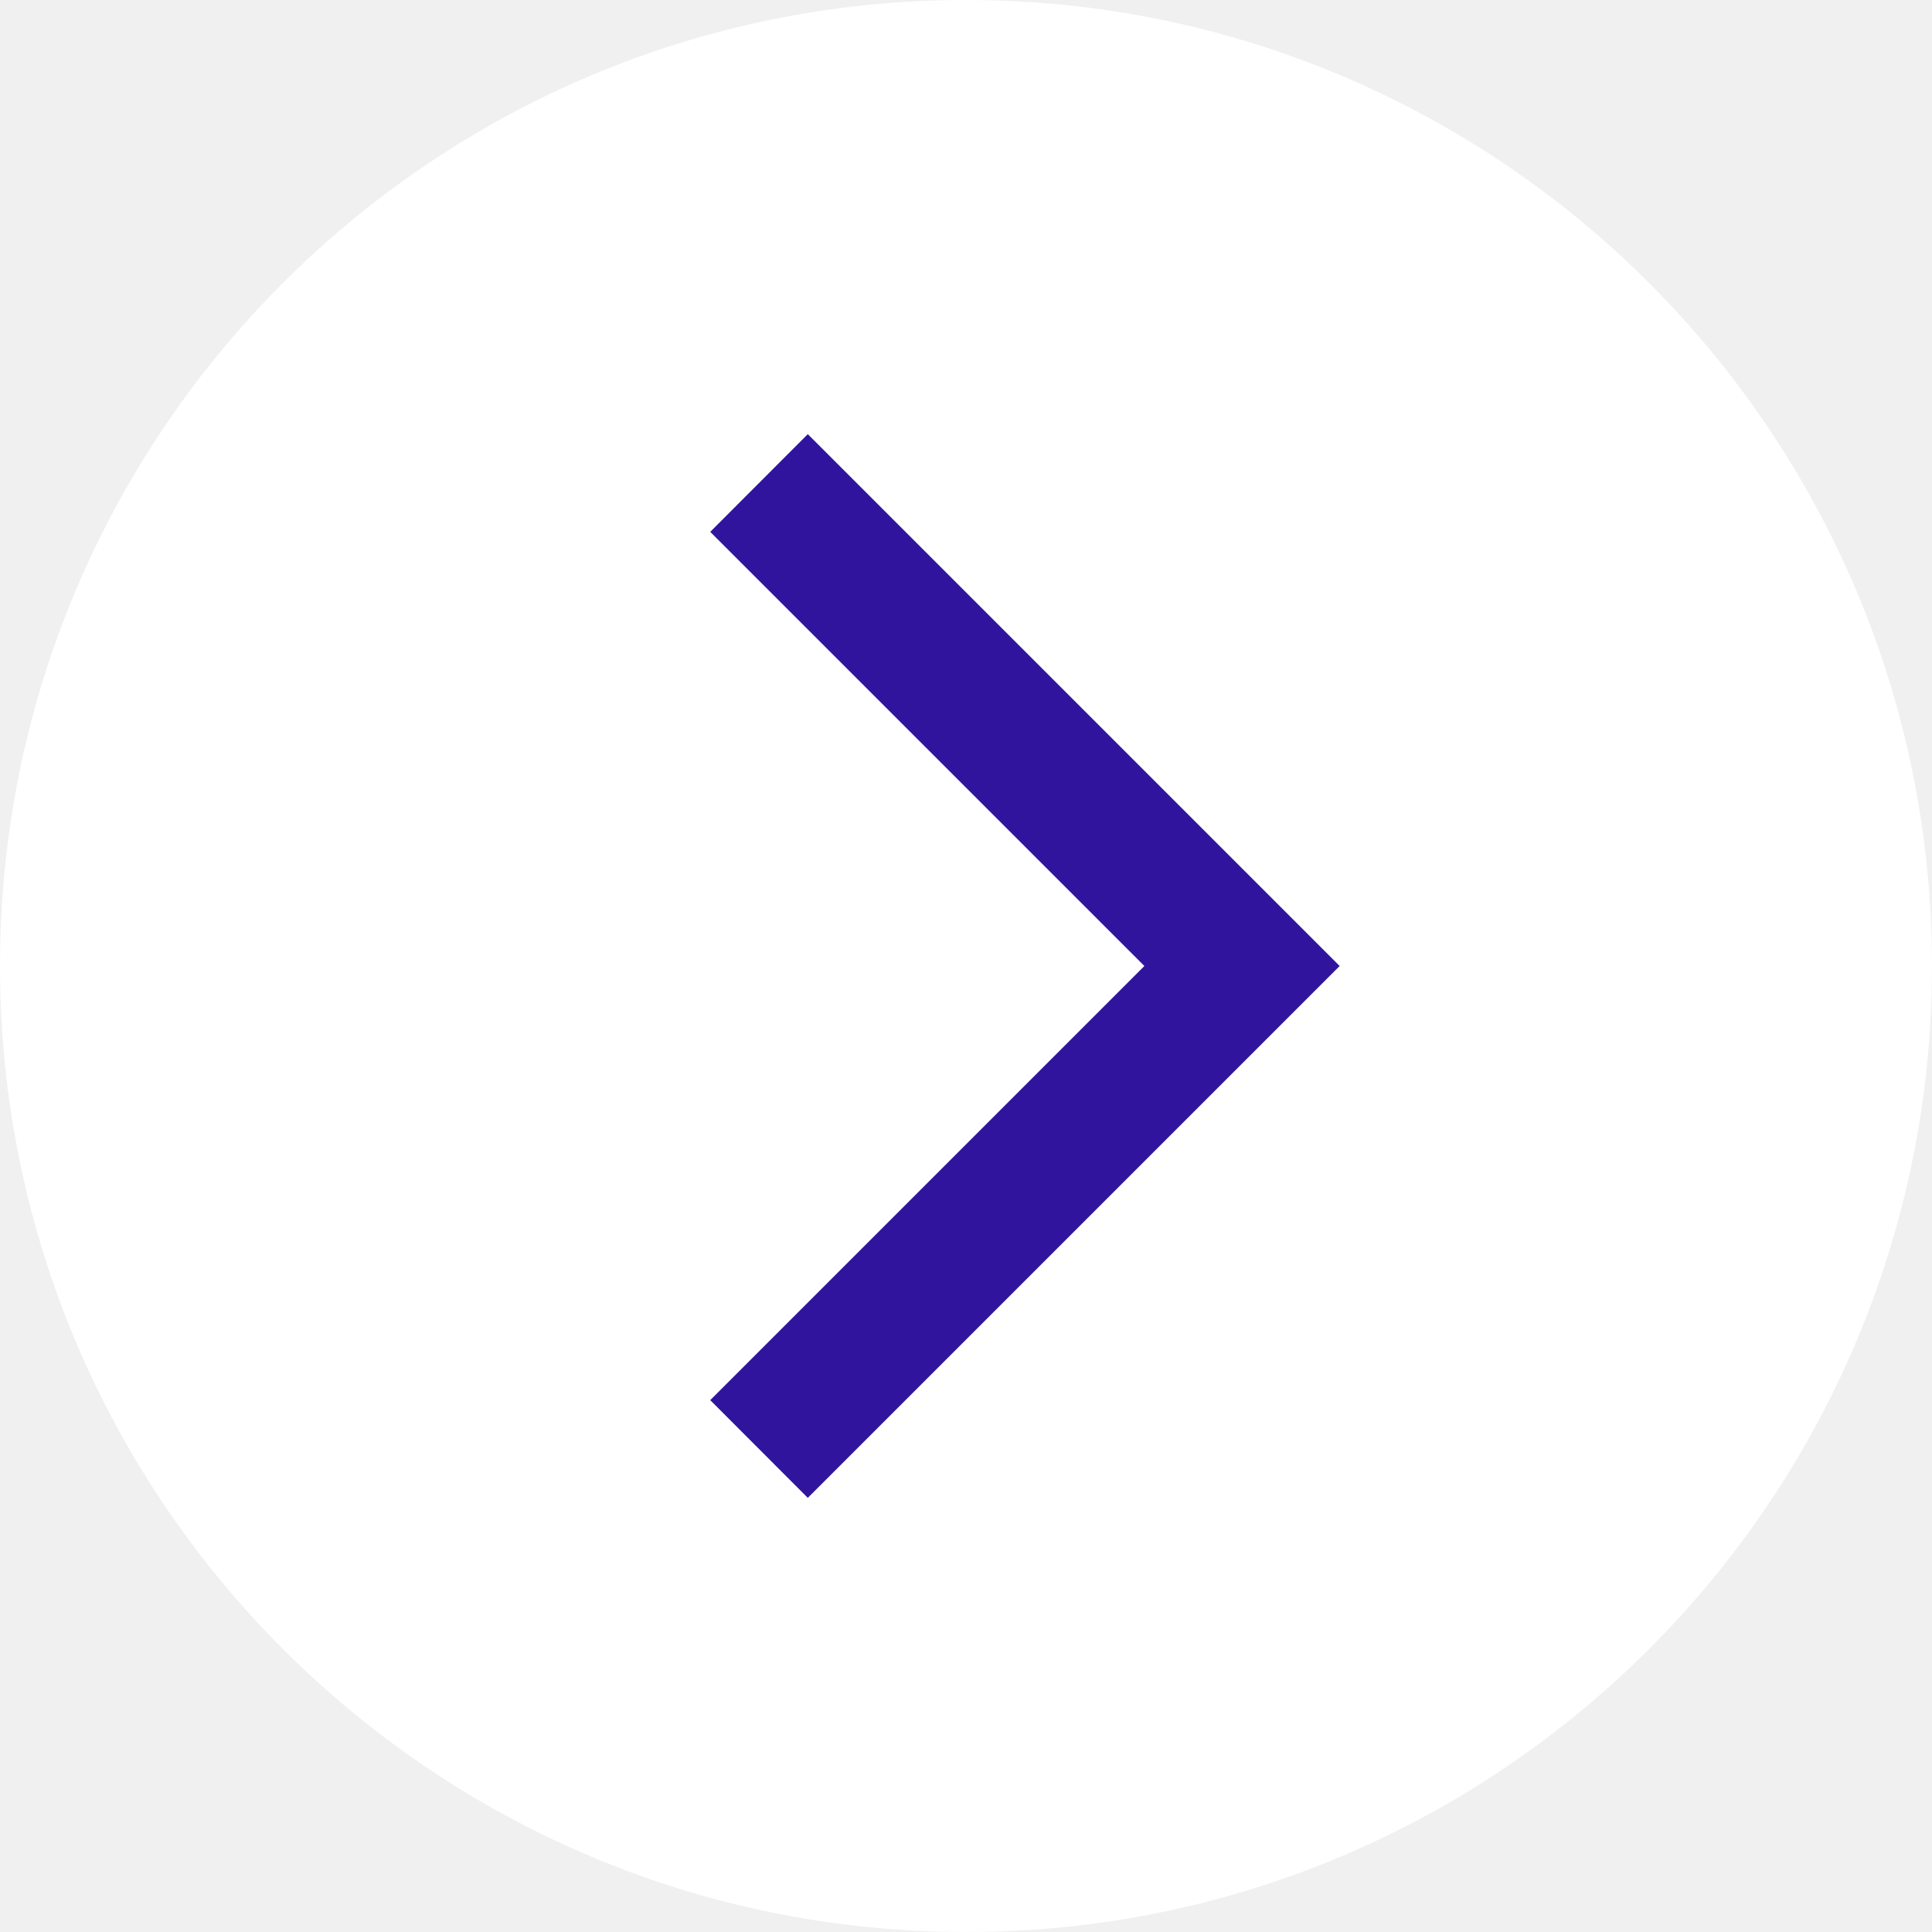
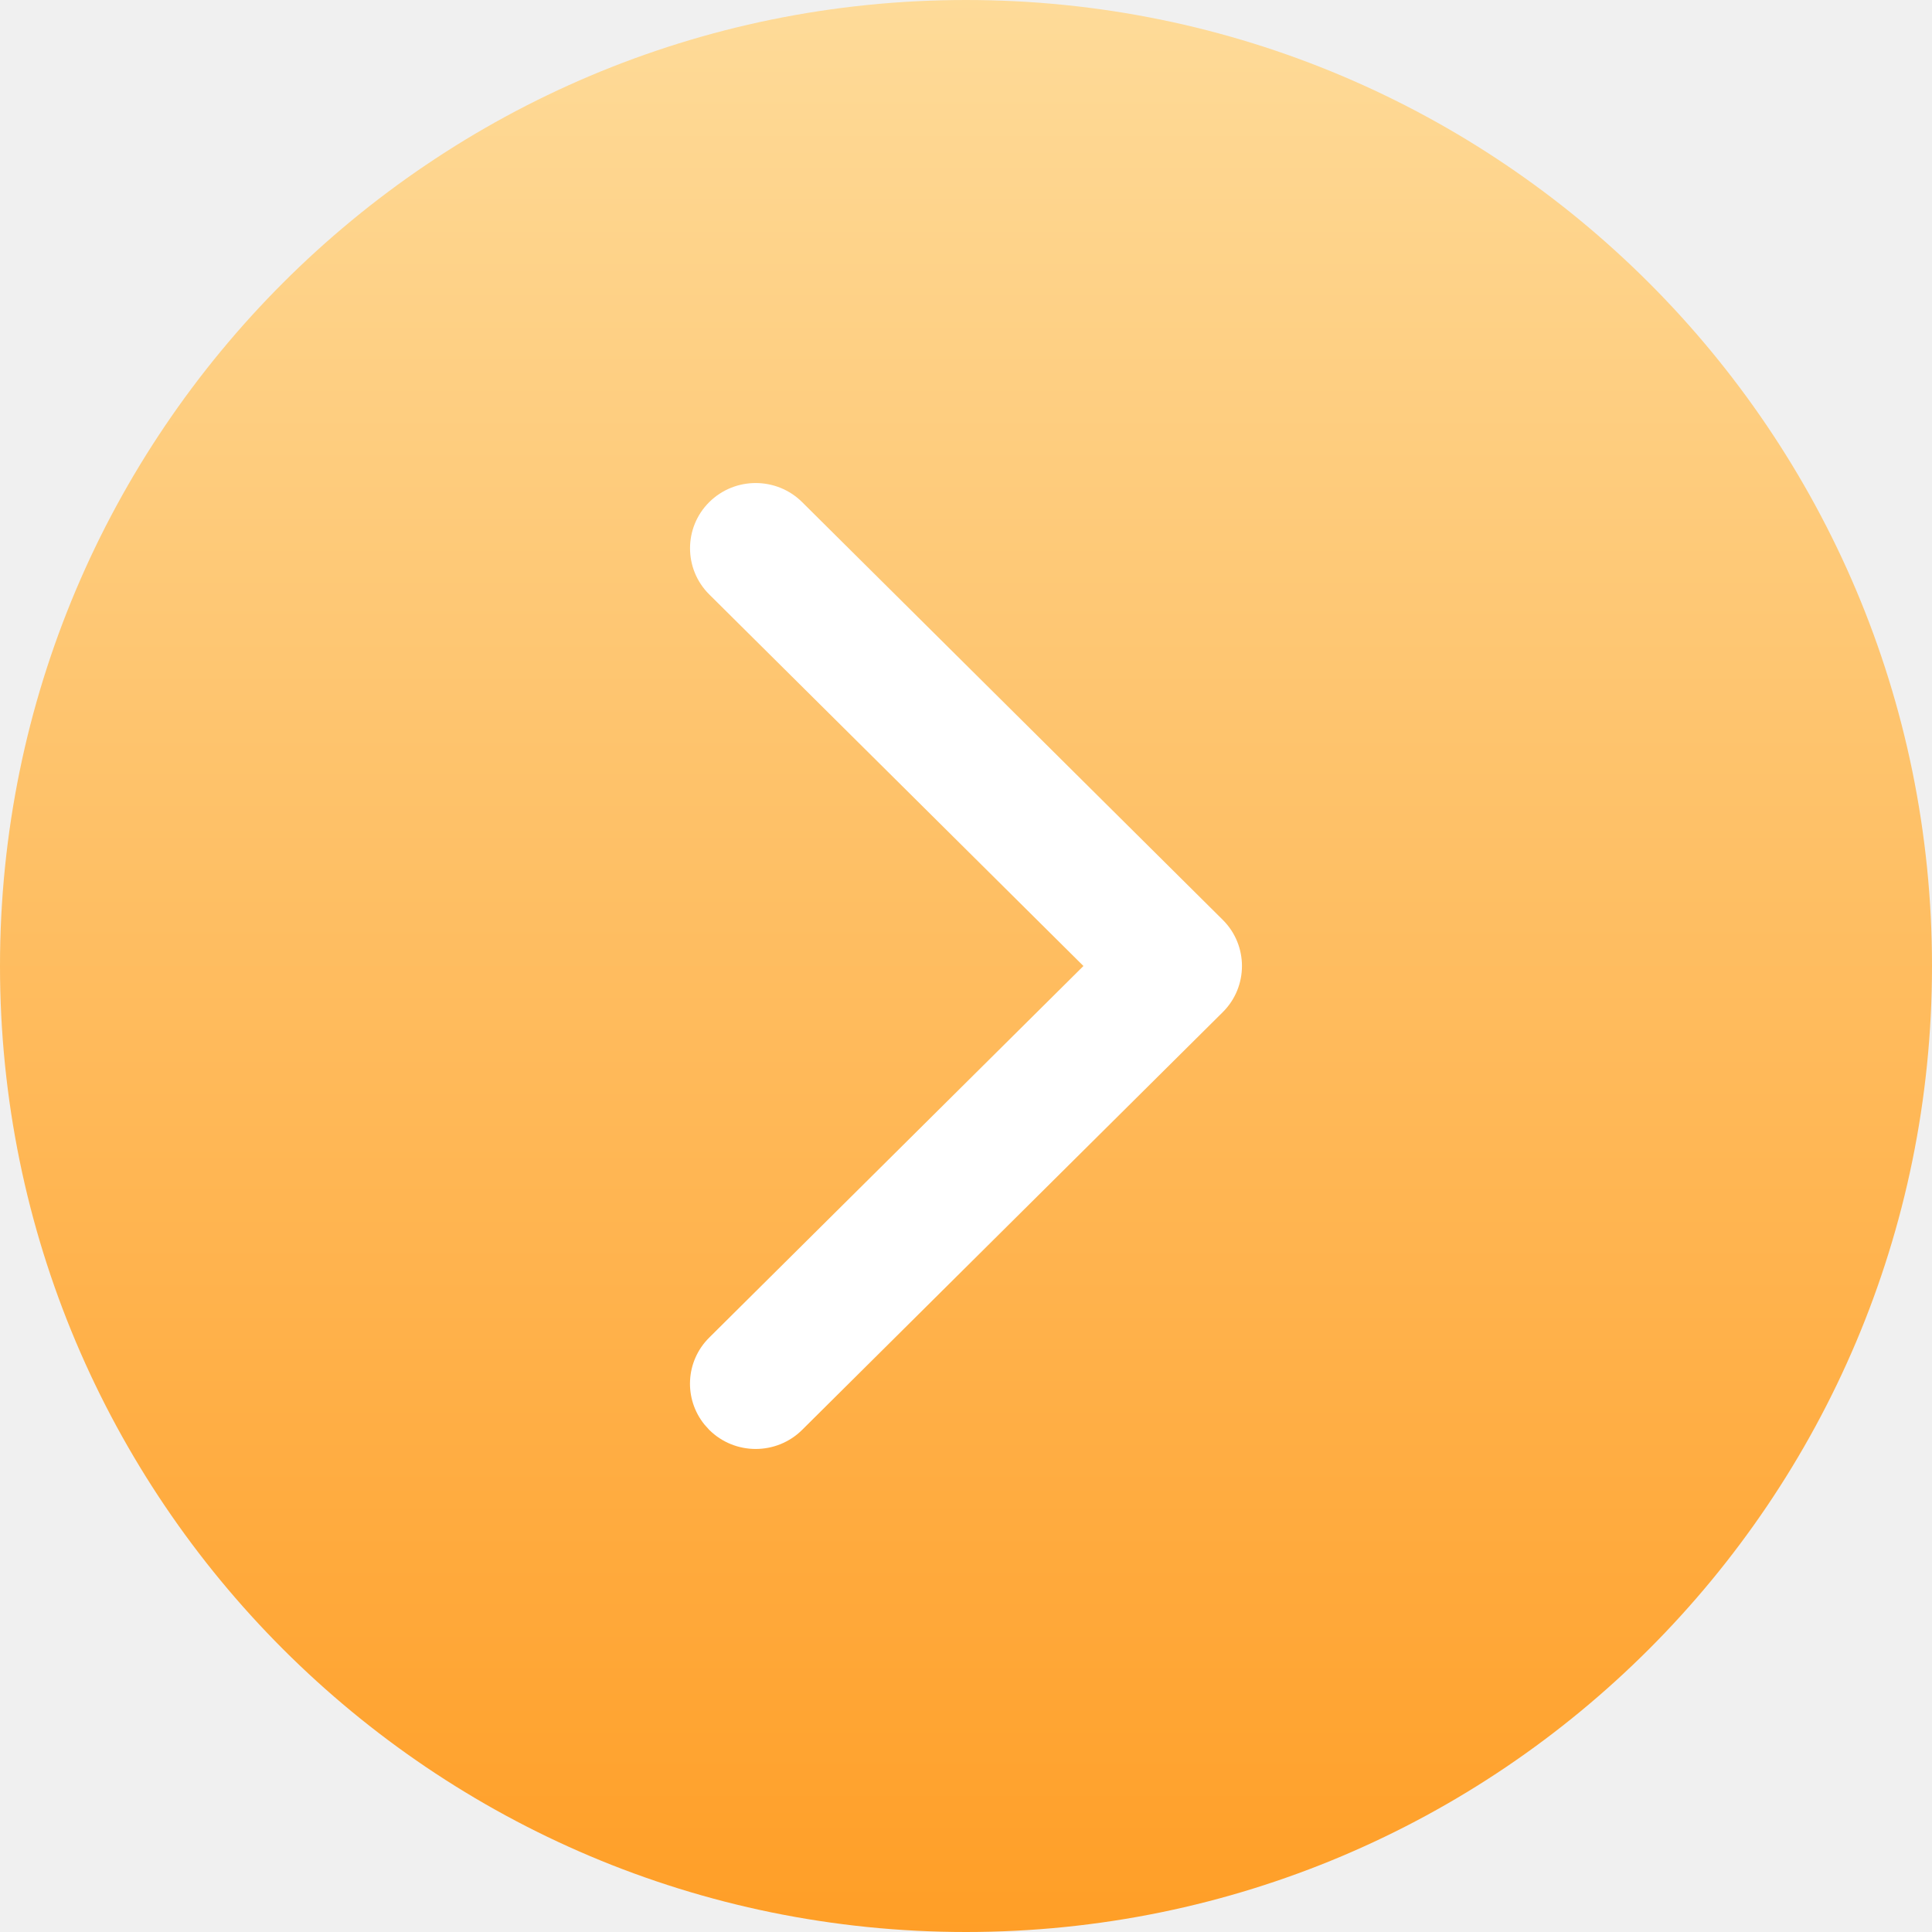
<svg xmlns="http://www.w3.org/2000/svg" xmlns:xlink="http://www.w3.org/1999/xlink" width="14px" height="14px" viewBox="0 0 14 14" version="1.1">
  <defs>
-     <rect id="path-1" x="0" y="0" width="10" height="10" />
+     <linearGradient x1="50%" y1="0%" x2="50%" y2="100%" id="linearGradient-1">
+       <stop stop-color="#FEDB99" offset="0%" />
+       <stop stop-color="#FF9E26" offset="100%" />
+     </linearGradient>
+     <rect id="path-2" x="0" y="0" width="10" height="10" />
  </defs>
  <g id="页面-1" stroke="none" stroke-width="1" fill="none" fill-rule="evenodd">
-     <g id="首页" transform="translate(-211, -591)">
-       <g id="编组" transform="translate(211, 591)">
-         <circle id="椭圆形备份" fill="#FFFFFF" cx="7" cy="7" r="7" />
+     <g id="首页" transform="translate(-207, -353)">
+       <g id="编组" transform="translate(207, 353)">
+         <circle id="椭圆形备份" fill="url(#linearGradient-1)" cx="7" cy="7" r="7" />
        <g id="Icon/箭头右备份" transform="translate(2, 2)">
-           <mask id="mask-2" fill="white">
-             <use xlink:href="#path-1" />
+           <mask id="mask-3" fill="white">
+             <use xlink:href="#path-2" />
          </mask>
          <g id="矩形" />
-           <polygon id="路径" fill="#30149E" fill-rule="nonzero" mask="url(#mask-2)" transform="translate(5.4268, 5) scale(-1, 1) translate(-5.4268, -5)" points="7 1.146 7.707 1.854 4.561 5 7.707 8.146 7 8.854 3.5 5.354 3.146 5 3.5 4.646" />
+           <path d="M6.187,1.639 C6.373,1.454 6.675,1.454 6.861,1.639 C7.046,1.823 7.046,2.123 6.861,2.307 L4.149,5 L6.861,7.693 C7.034,7.865 7.046,8.137 6.895,8.323 L6.861,8.361 C6.675,8.546 6.373,8.546 6.187,8.361 L3.139,5.334 C2.954,5.15 2.954,4.85 3.139,4.666 L6.187,1.639 Z" id="路径备份" fill="#FFFFFF" fill-rule="nonzero" mask="url(#mask-3)" transform="translate(5, 5) scale(-1, 1) translate(-5, -5)" />
        </g>
      </g>
    </g>
  </g>
</svg>
